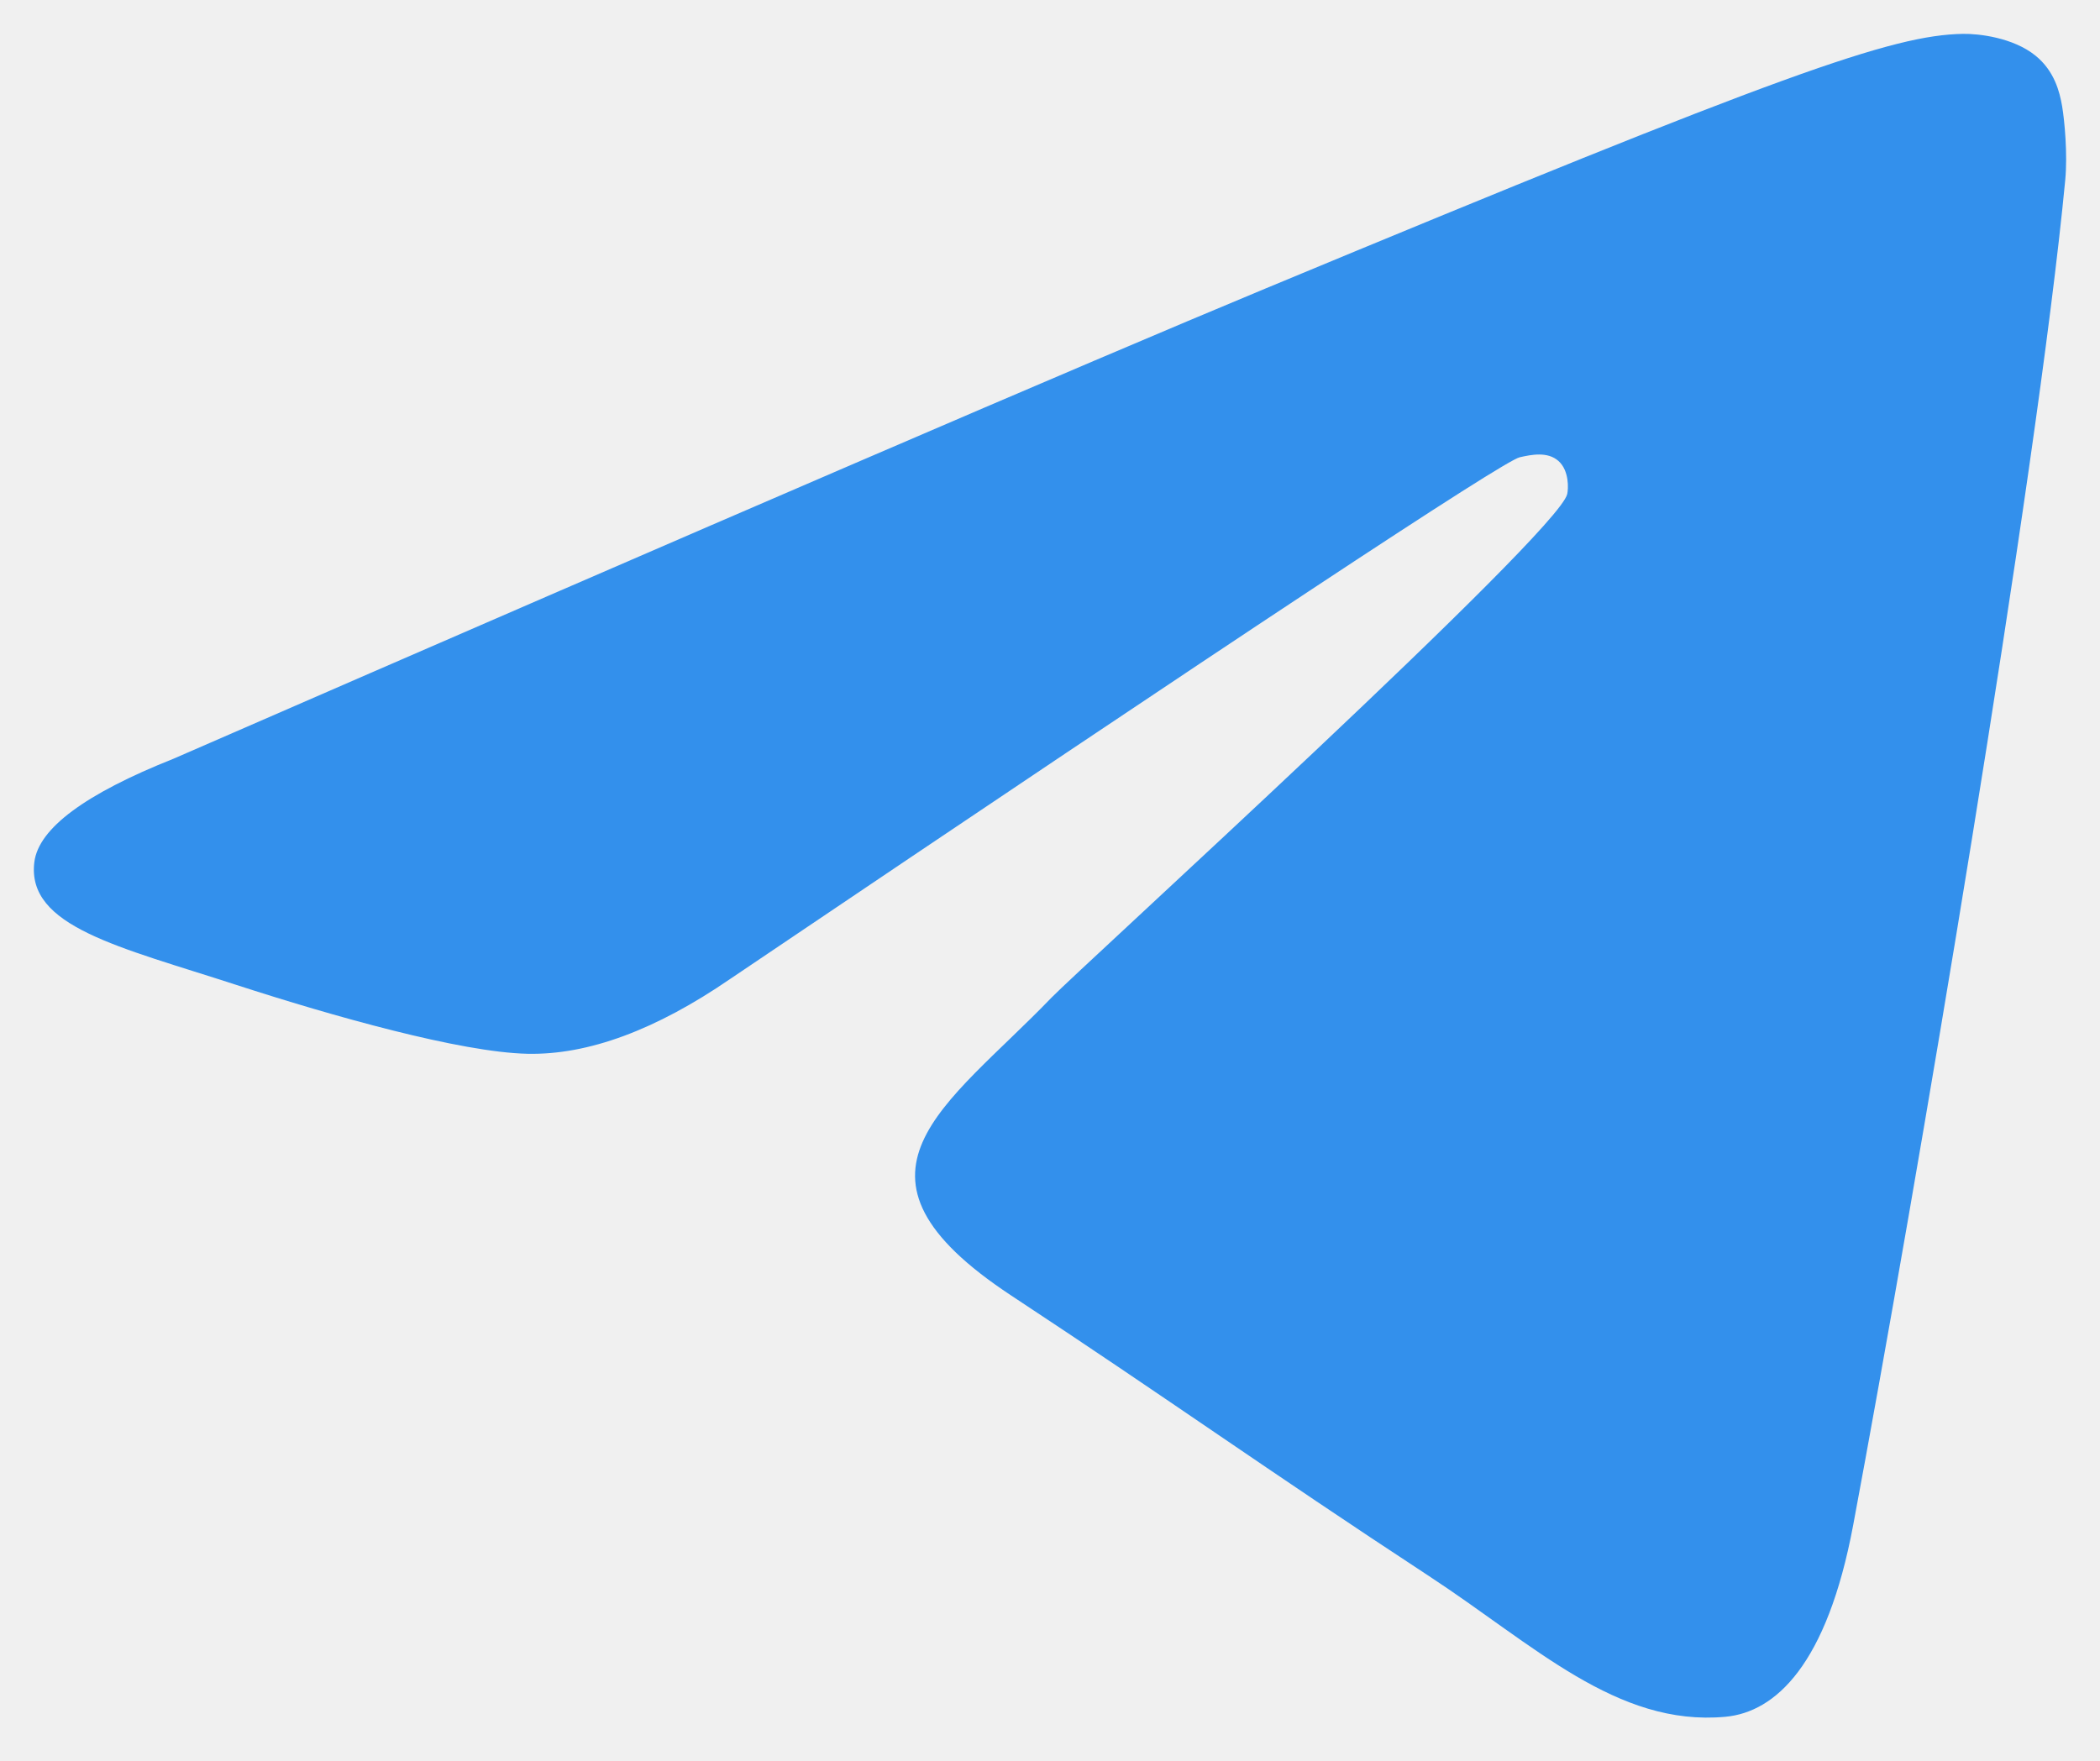
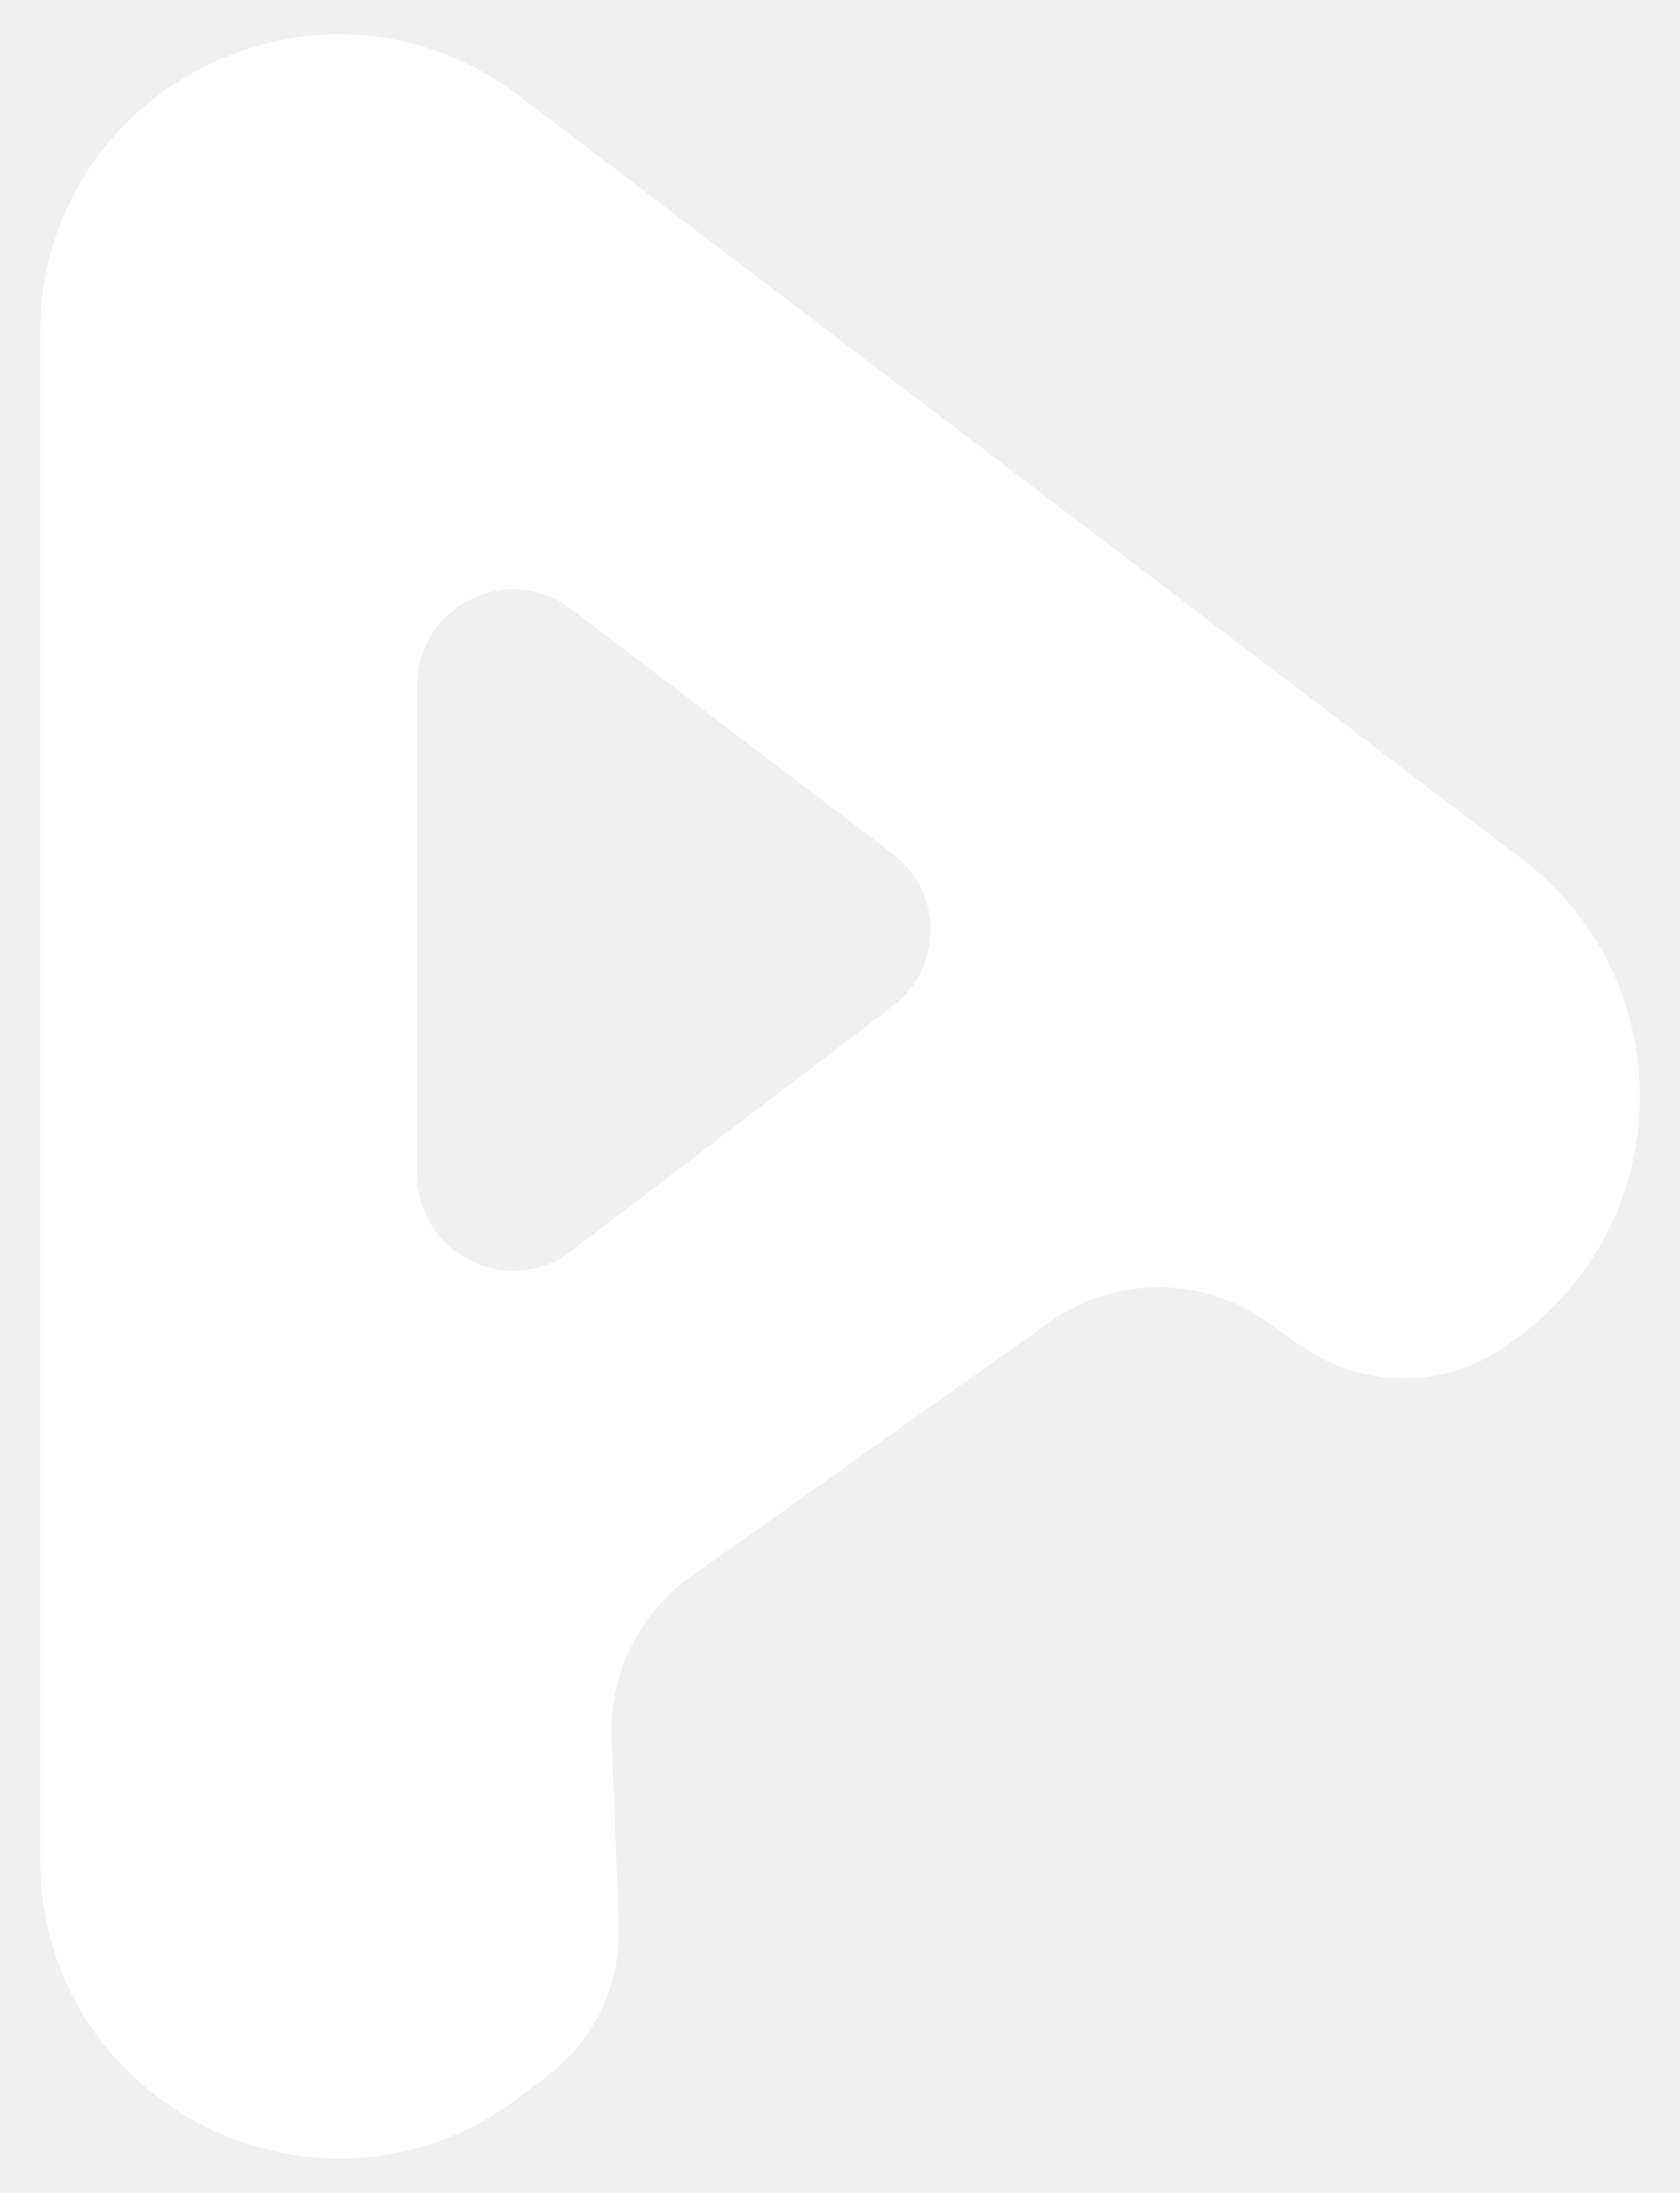
- <svg xmlns="http://www.w3.org/2000/svg" width="31" height="26" viewBox="0 0 31 26" fill="none">
-   <path fill-rule="evenodd" clip-rule="evenodd" d="M2.562 11.203C10.615 7.694 15.985 5.381 18.672 4.264C26.344 1.073 27.938 0.518 28.977 0.5C29.205 0.496 29.716 0.553 30.047 0.821C30.327 1.048 30.404 1.354 30.441 1.569C30.477 1.784 30.523 2.274 30.487 2.657C30.071 7.025 28.272 17.625 27.357 22.517C26.97 24.587 26.207 25.282 25.469 25.35C23.865 25.497 22.647 24.289 21.093 23.271C18.662 21.677 17.288 20.685 14.928 19.13C12.201 17.332 13.969 16.345 15.523 14.73C15.93 14.308 22.998 7.879 23.135 7.296C23.152 7.223 23.168 6.951 23.006 6.807C22.845 6.664 22.606 6.713 22.434 6.752C22.191 6.807 18.306 9.374 10.782 14.453C9.68 15.21 8.681 15.579 7.787 15.56C6.8 15.539 4.903 15.002 3.492 14.544C1.762 13.981 0.388 13.684 0.507 12.729C0.57 12.232 1.255 11.723 2.562 11.203Z" fill="#3390ec" />
+ <svg xmlns="http://www.w3.org/2000/svg" width="9.833" height="12.837" viewBox="0 0 9.833 12.837">
+   <path transform="matrix(1,0,0,-1,5.2256,5.8888)" d="M0 0-1.883-1.435C-2.251-1.715-2.784-1.453-2.784-.987V1.876C-2.784 2.342-2.251 2.604-1.883 2.324L0 .89C.295 .666 .295 .224 0 0M3.683 .86-2.186 5.327C-3.338 6.205-4.99 5.382-4.99 3.939V-4.997C-4.99-6.441-3.337-7.262-2.187-6.388L-2.017-6.259C-1.746-6.053-1.593-5.728-1.604-5.388L-1.646-4.276C-1.659-3.908-1.486-3.557-1.186-3.343L.921-1.848C1.3-1.579 1.807-1.579 2.186-1.846L2.388-1.989C2.761-2.251 3.261-2.242 3.624-1.966L3.683-1.921C4.602-1.22 4.602 .162 3.683 .86" fill="#fff" />
</svg>
